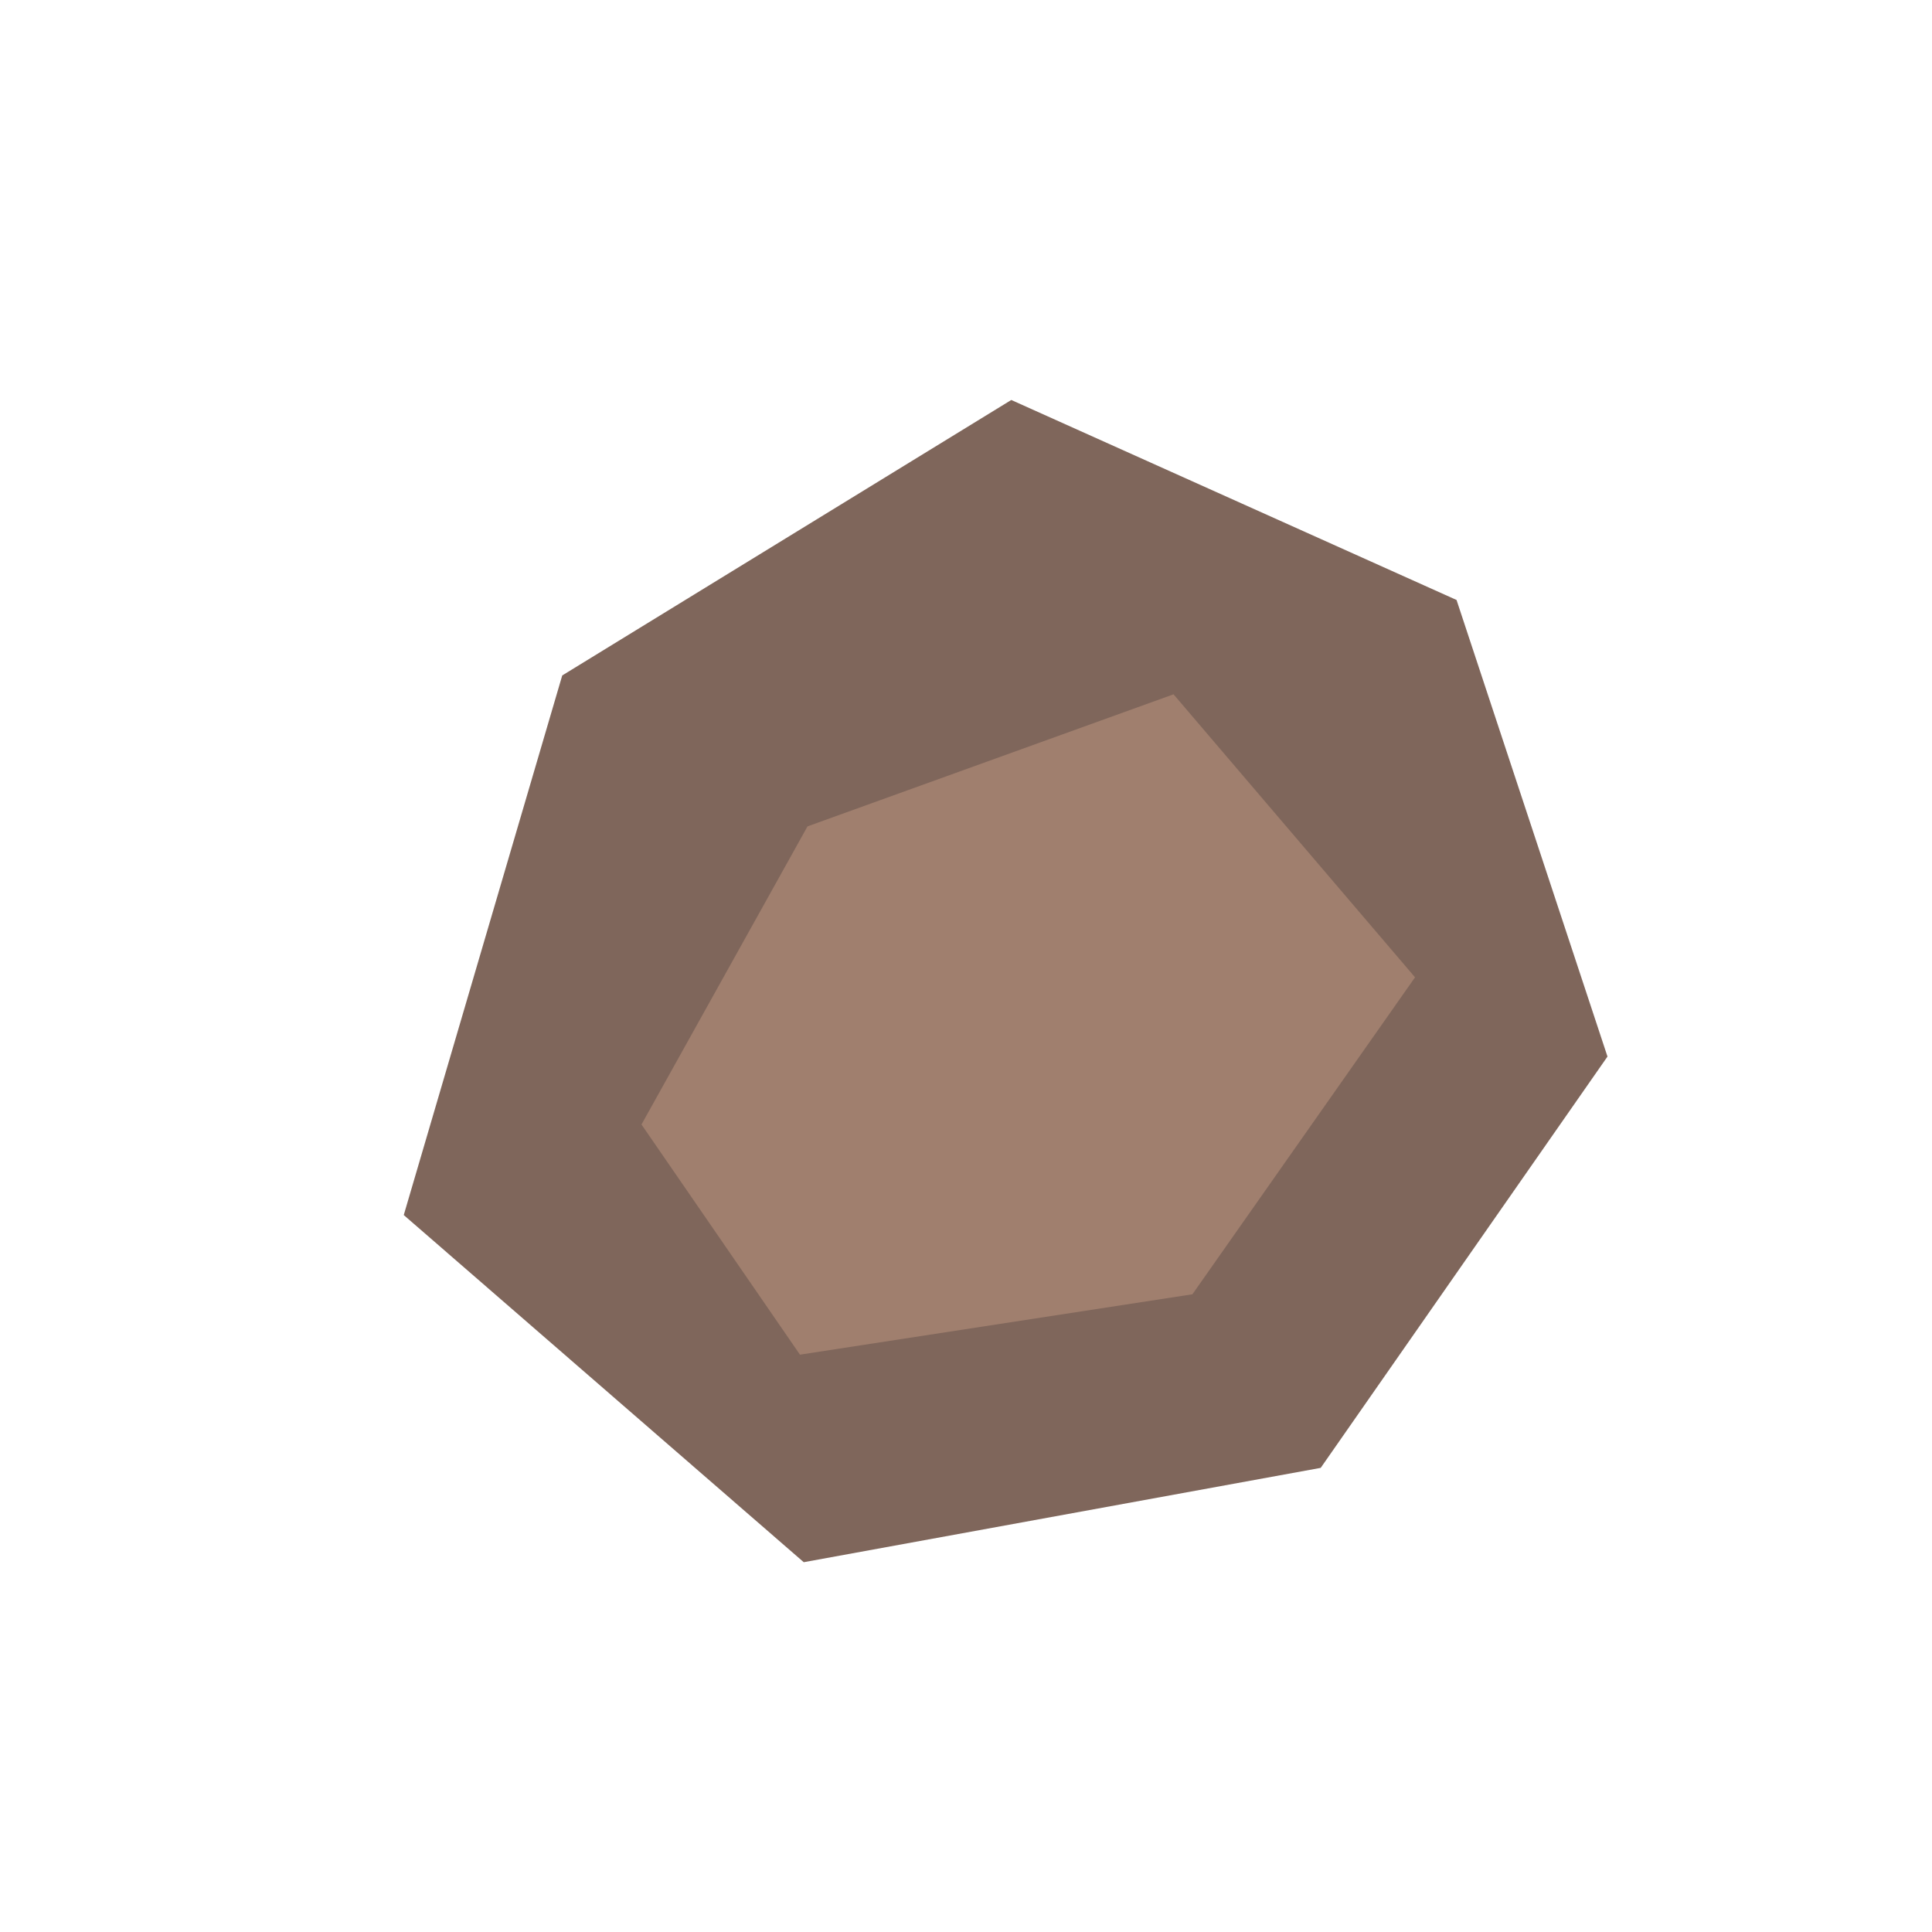
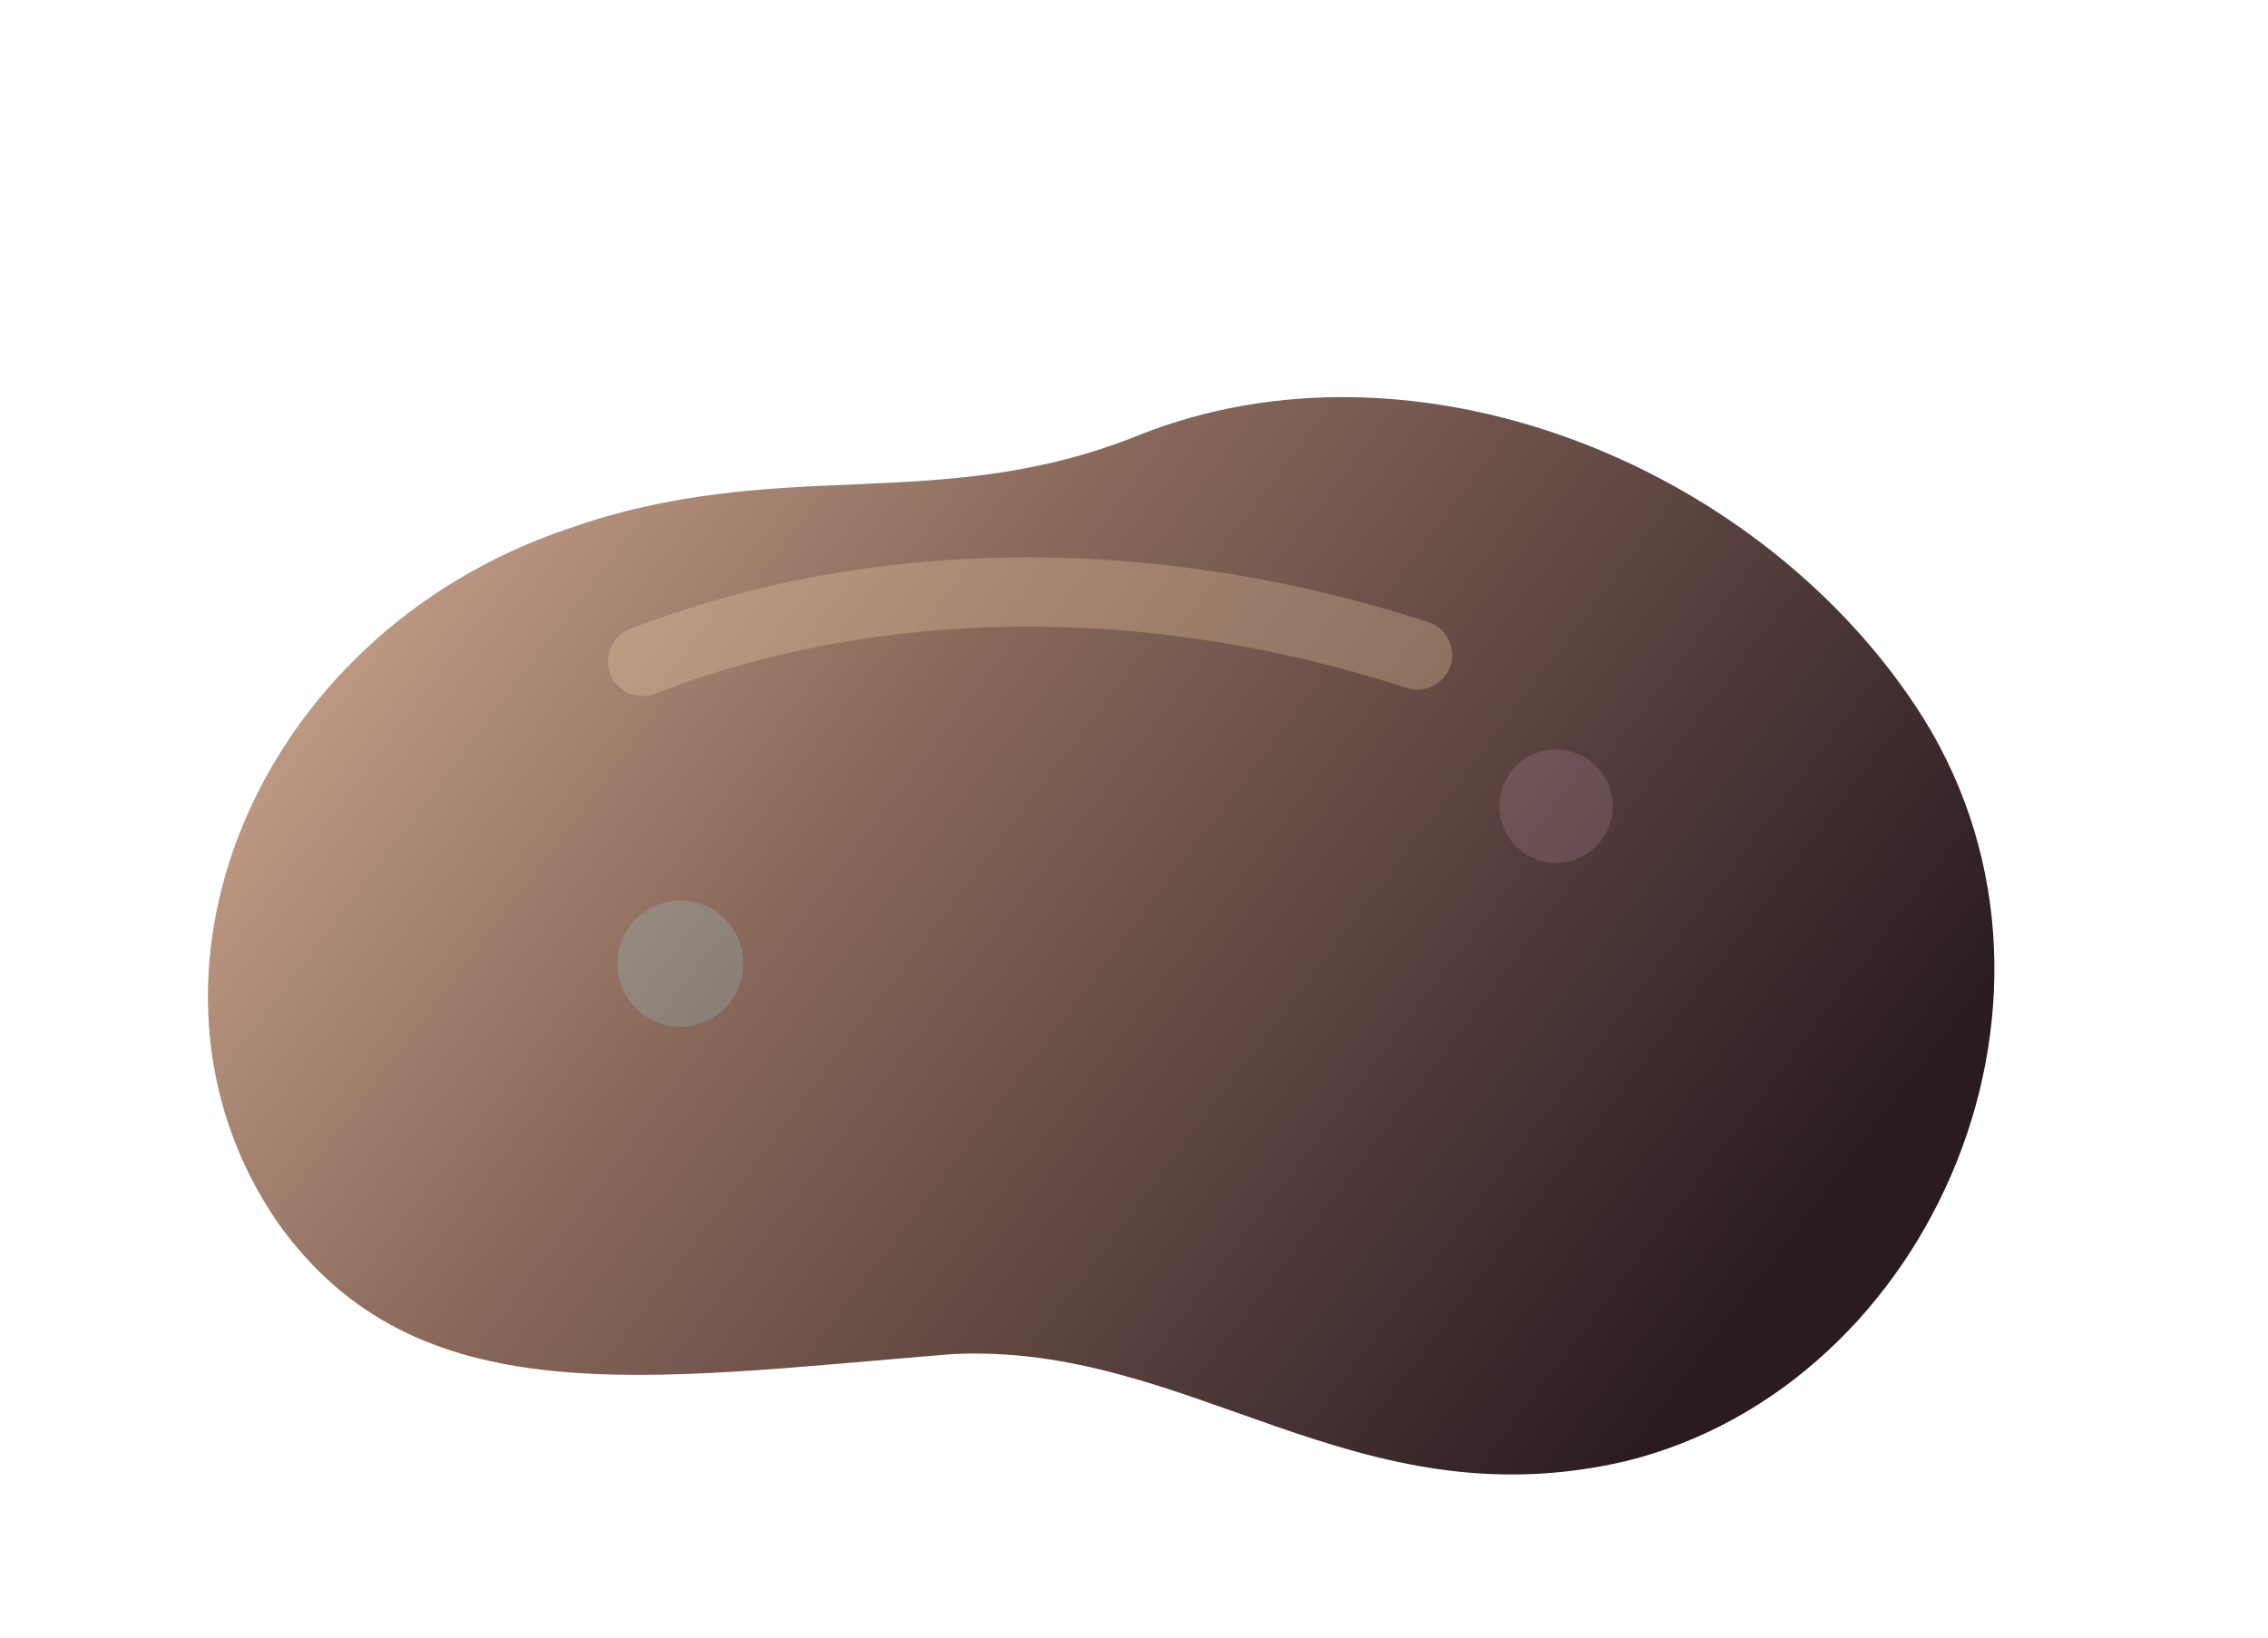
- <svg xmlns="http://www.w3.org/2000/svg" viewBox="0 0 512 512">
-   <path d="M107 322 149 179l119-73 118 53 40 121-76 109-137 25-106-92z" fill="#7f665b" />
-   <path d="m170 298 44-79 97-35 64 75-59 84-104 16-42-61z" fill="#a07f6e" />
+ <svg xmlns="http://www.w3.org/2000/svg" width="360" height="260" viewBox="0 0 360 260" fill="none">
+   <defs>
+     <linearGradient id="dustRock" x1="52" y1="42" x2="276" y2="212" gradientUnits="userSpaceOnUse">
+       <stop stop-color="#D8B298" />
+       <stop offset="0.42" stop-color="#89685A" />
+       <stop offset="1" stop-color="#291B21" />
+     </linearGradient>
+   </defs>
+   <path d="M44 194C18 156 40 101 90 84C124 72 149 82 181 69C224 52 278 73 304 112C334 157 307 220 258 232C215 242 189 213 151 215C102 219 66 225 44 194Z" fill="url(#dustRock)" />
+   <path d="M102 105C138 91 182 90 225 104" stroke="#FFE0B5" stroke-width="11" stroke-linecap="round" stroke-opacity="0.26" />
+   <circle cx="108" cy="153" r="10" fill="#9FF5FF" fill-opacity="0.18" />
+   <circle cx="247" cy="128" r="9" fill="#FFC6E5" fill-opacity="0.14" />
</svg>
